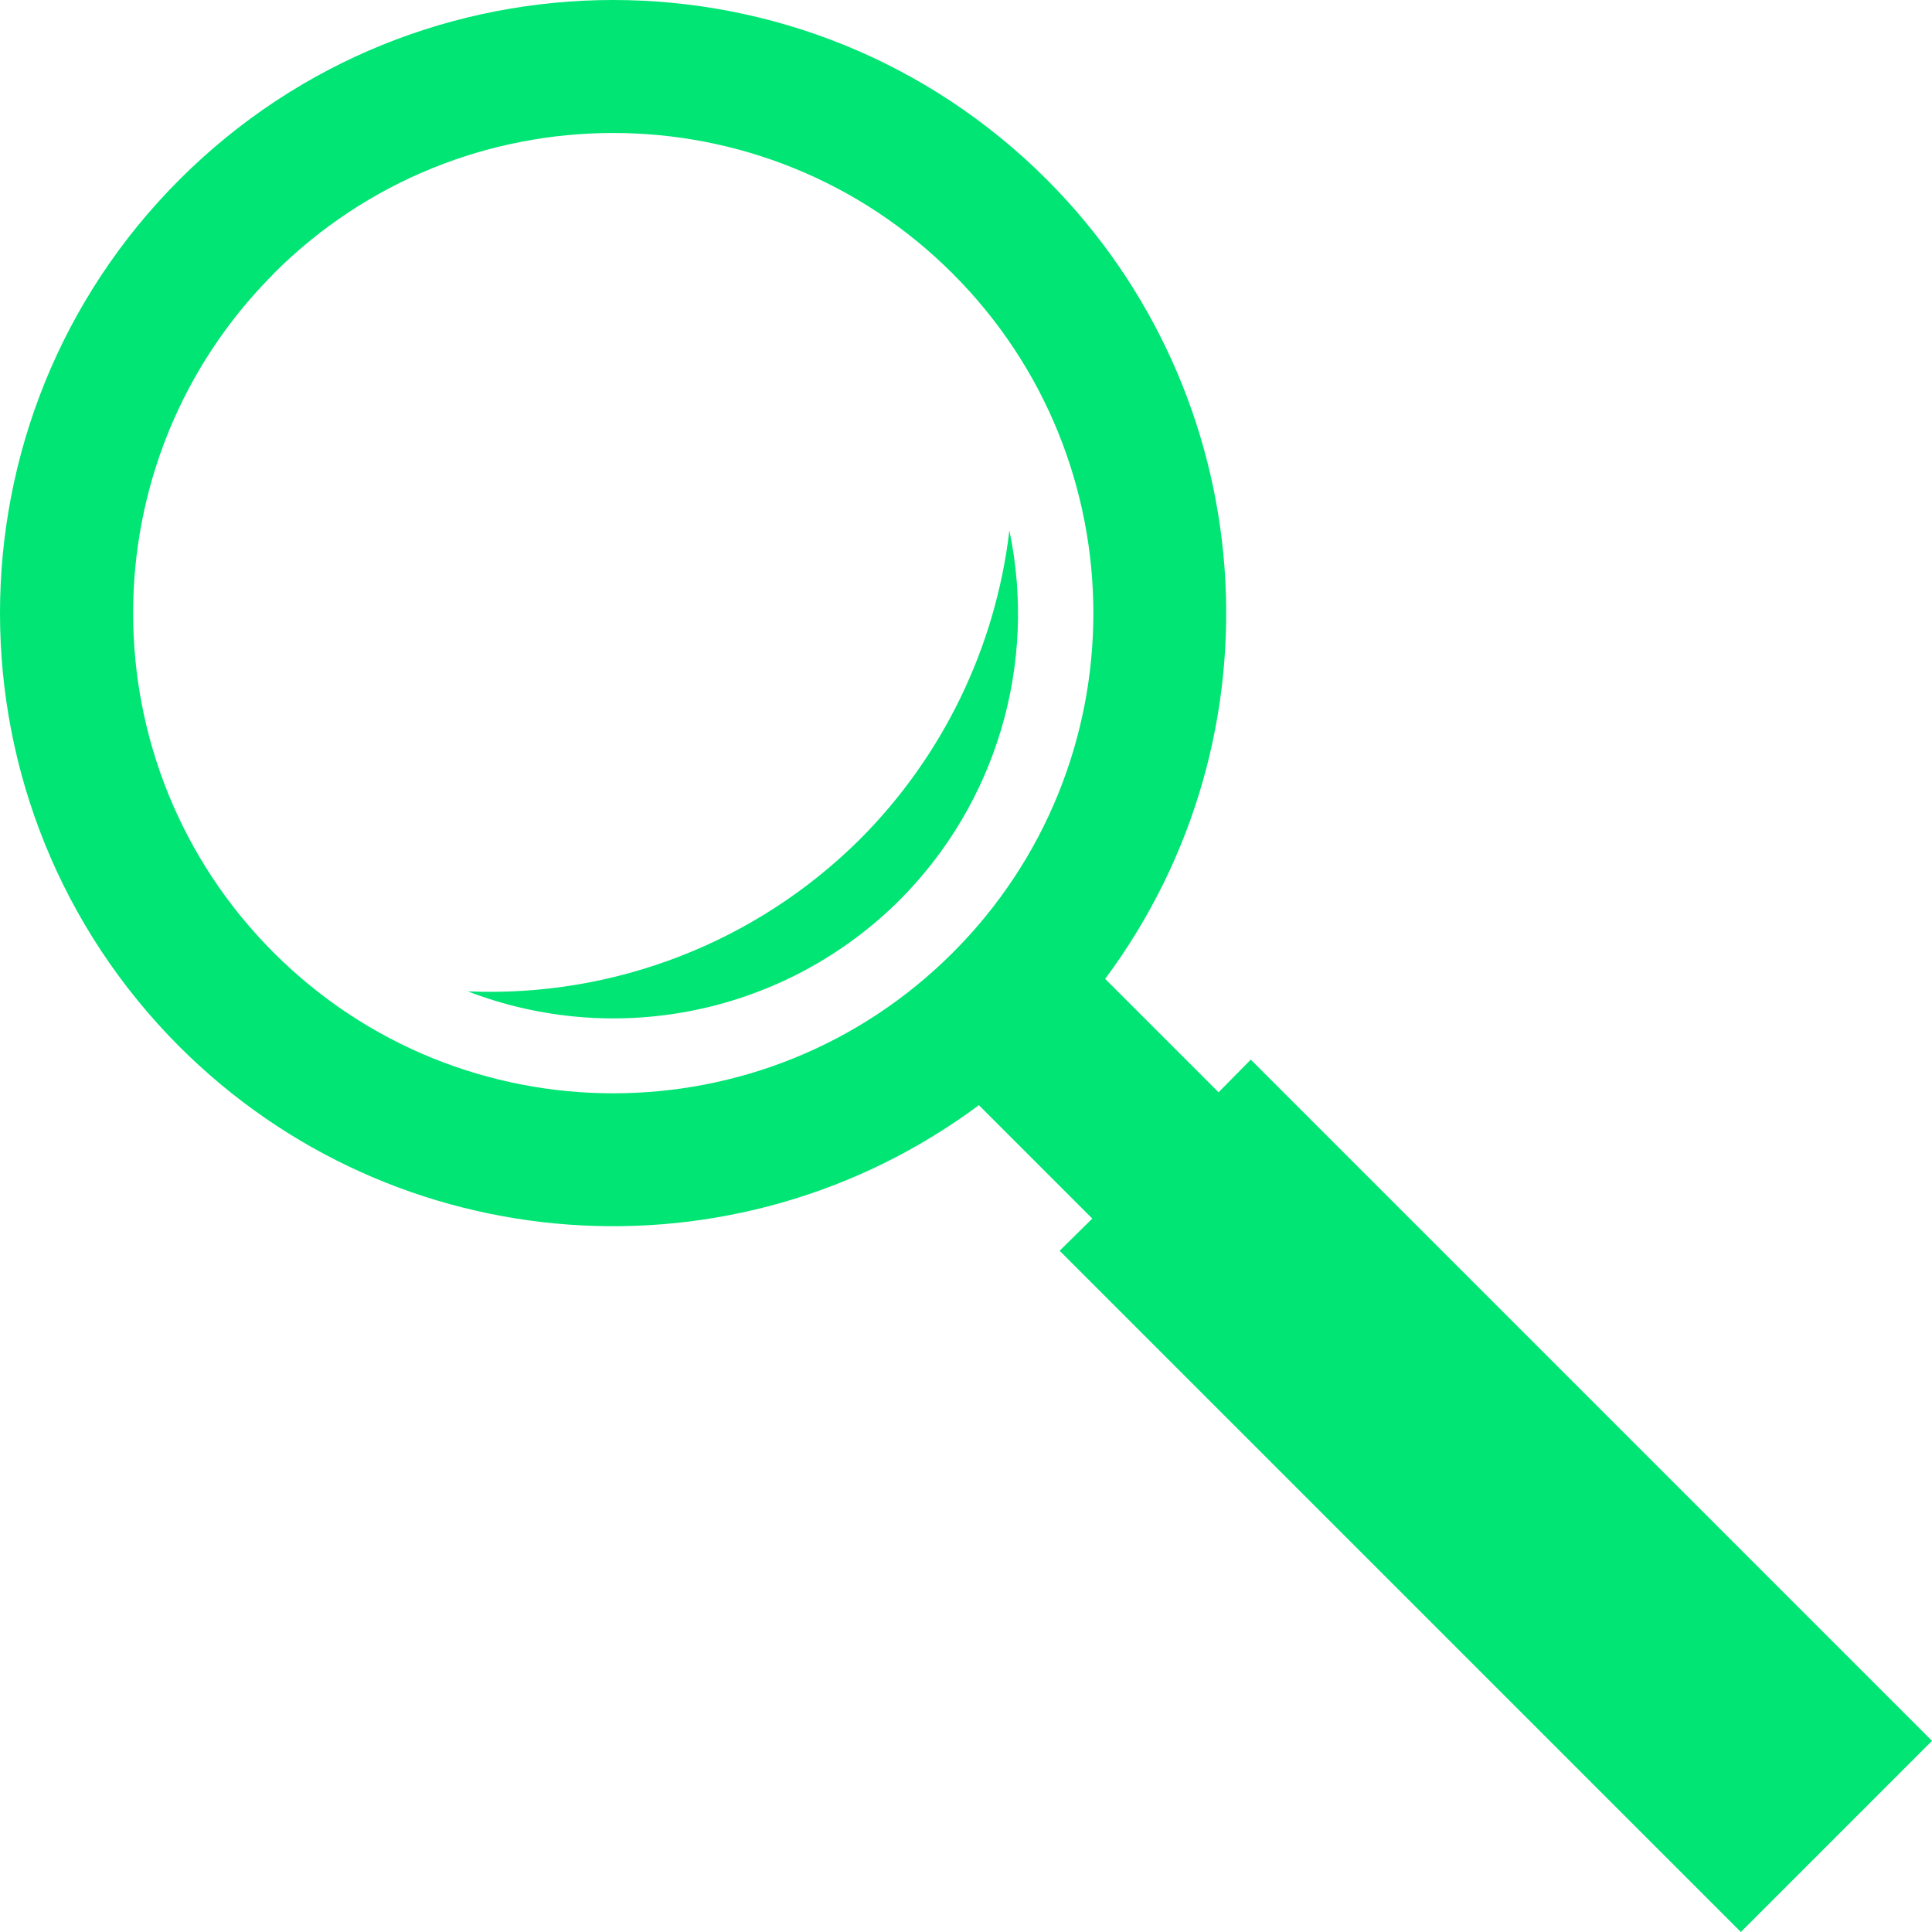
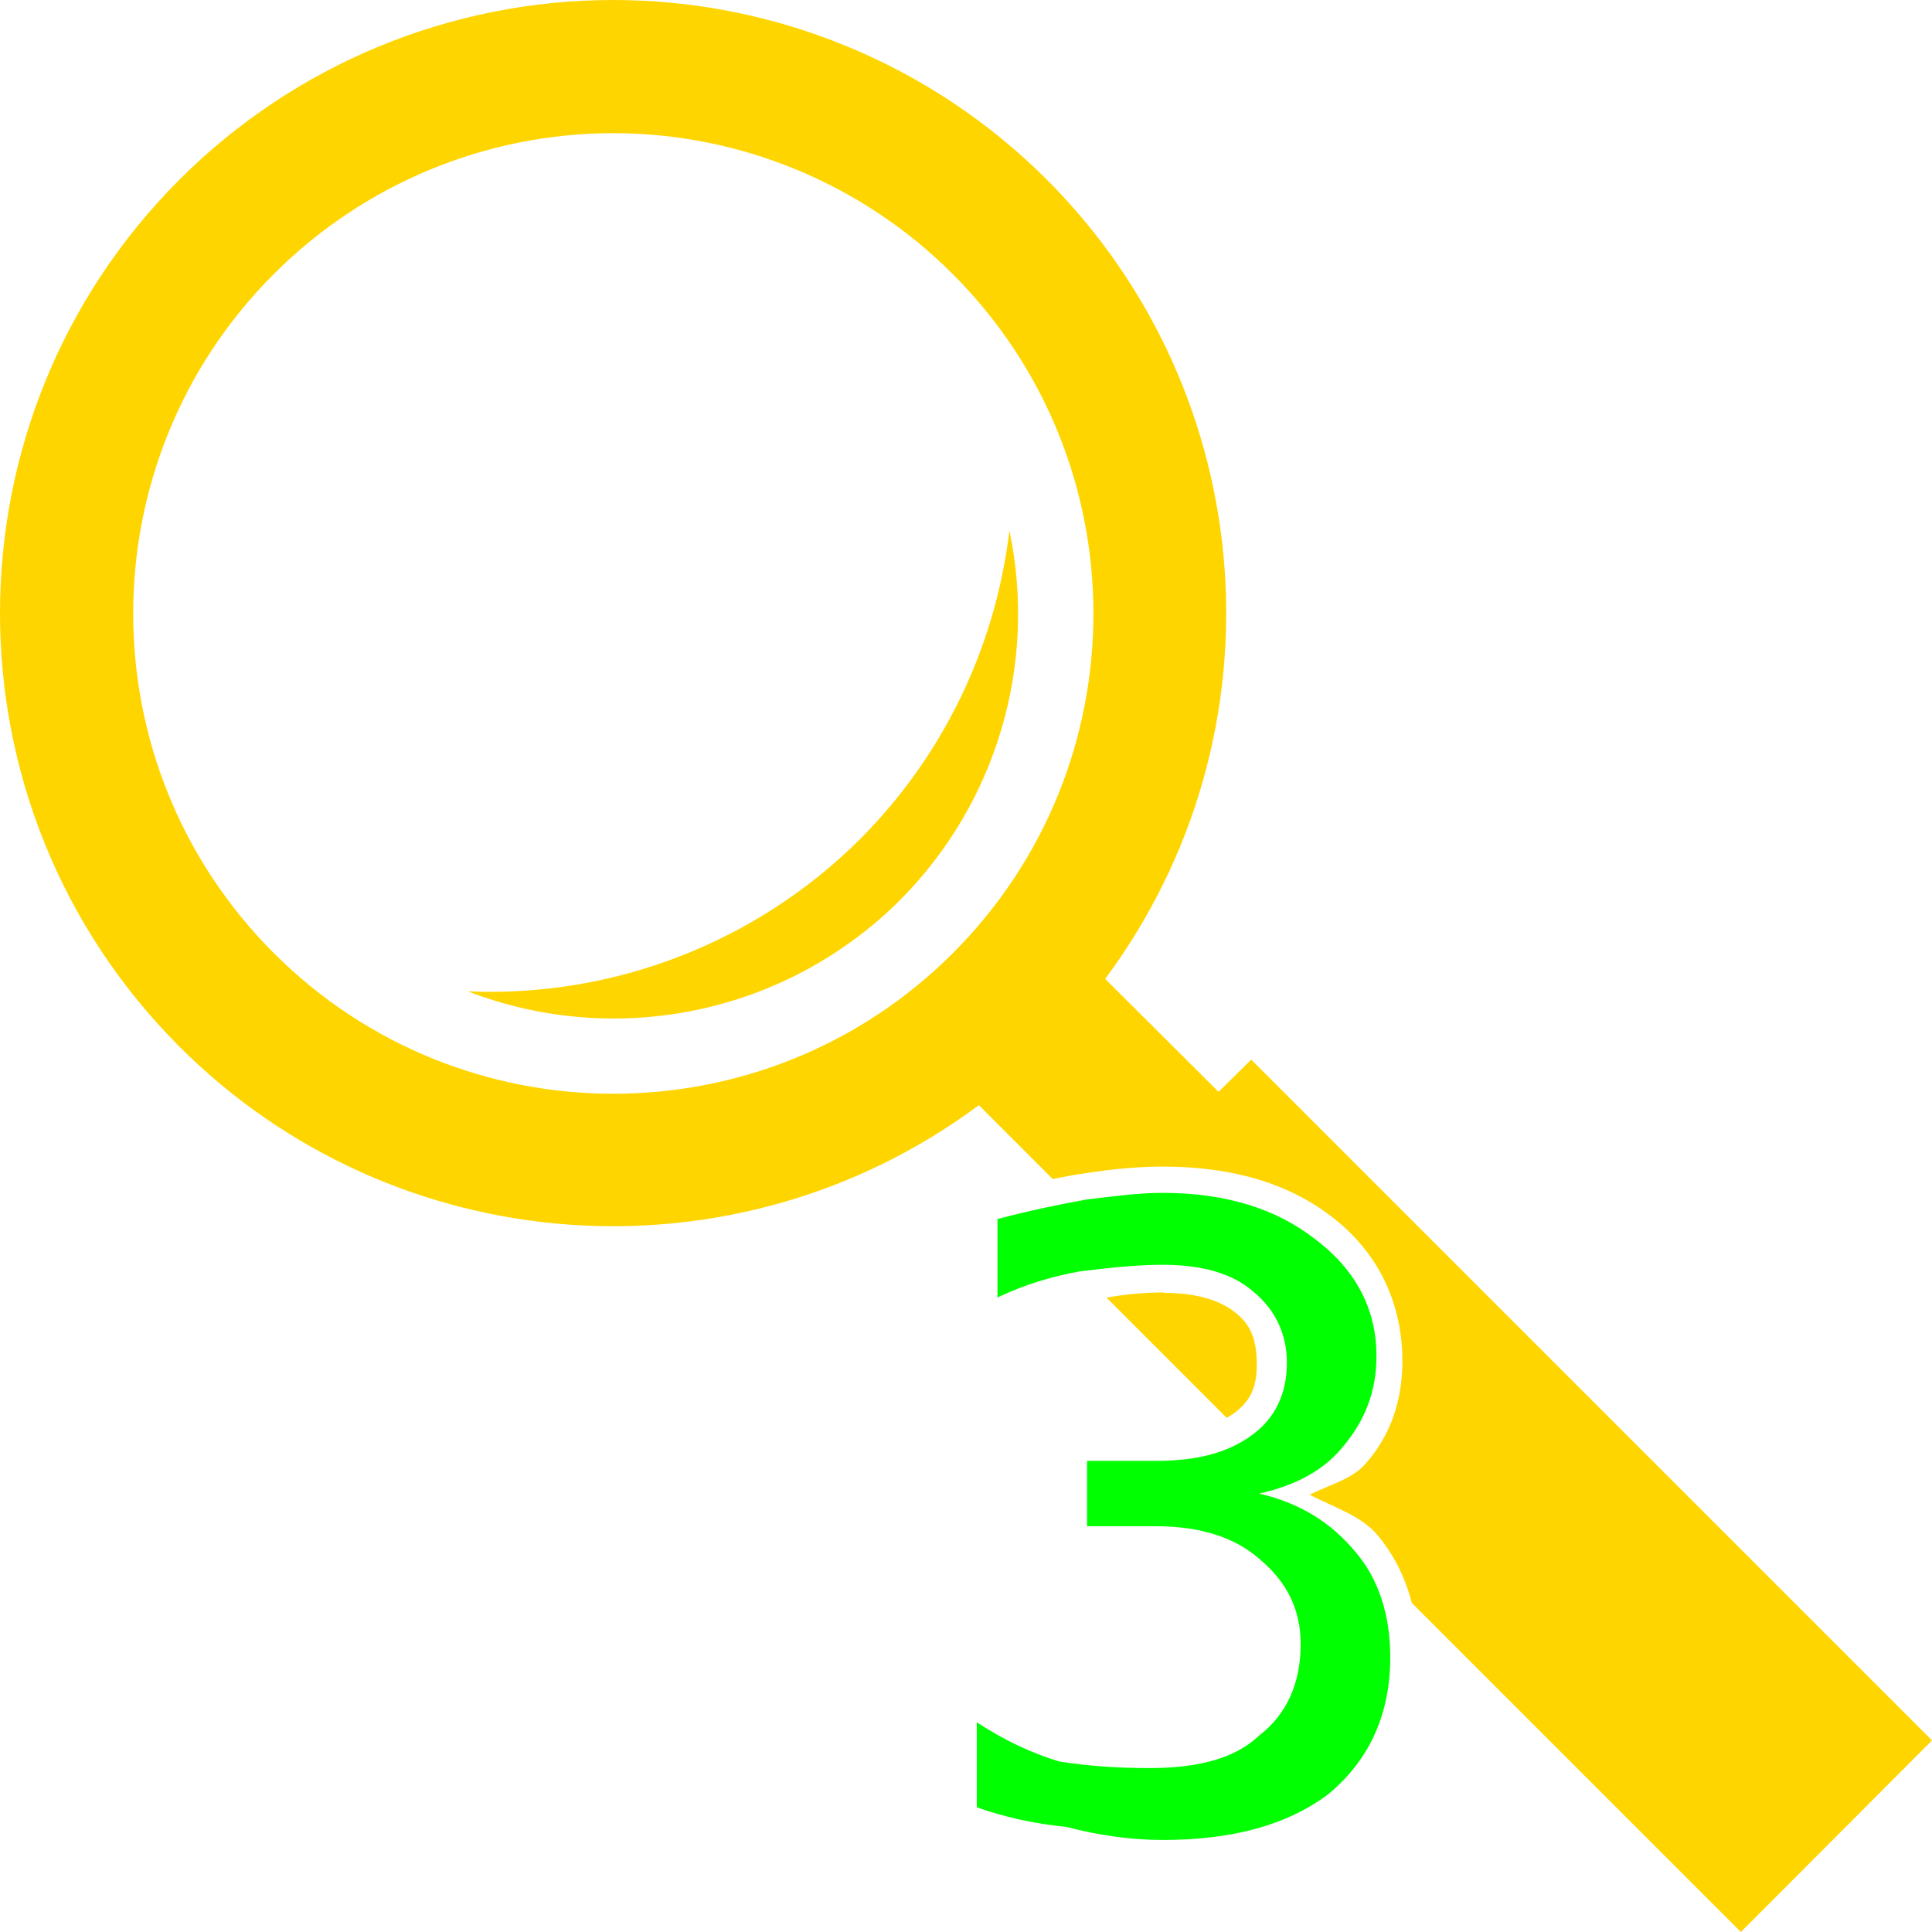
<svg xmlns="http://www.w3.org/2000/svg" width="4.498mm" height="4.498mm" viewBox="0 0 4.498 4.498" version="1.1" id="svg1" xml:space="preserve">
  <defs id="defs1" />
-   <path id="path1" style="fill:#00e574;fill-opacity:1;stroke:none;stroke-width:0.529" d="m 0.418,0.418 a 1.428,1.428 0 0 0 0,2.019 1.428,1.428 0 0 0 1.861,0.136 L 2.543,2.837 2.467,2.912 4.053,4.498 4.498,4.053 2.912,2.467 2.837,2.543 2.573,2.279 a 1.428,1.428 0 0 0 -0.136,-1.861 1.428,1.428 0 0 0 -2.019,-2e-7 z m 0.219,0.219 a 1.118,1.118 0 0 1 1.581,10e-8 1.118,1.118 0 0 1 2.465e-4,1.581 1.118,1.118 0 0 1 -1.581,0 1.118,1.118 0 0 1 2.465e-4,-1.581 z M 1.089,2.308 A 0.944,0.944 0 0 0 2.095,2.095 0.944,0.944 0 0 0 2.35,1.235 1.22,1.22 0 0 1 2.002,1.954 1.22,1.22 0 0 1 1.089,2.308 Z" />
+   <path id="path1" style="fill:#ffd500;fill-opacity:1;stroke:none;stroke-width:0.529" d="M 1.428,4.5474261e-8 A 1.428,1.428 0 0 0 0.418,0.418 a 1.428,1.428 0 0 0 0,2.019 1.428,1.428 0 0 0 1.861,0.136 l 0.172,0.172 c 0.025,-0.005 0.05,-0.01 0.073,-0.013 0.068,-0.011 0.13,-0.016 0.184,-0.016 0.16,1e-7 0.296,0.039 0.399,0.122 0.104,0.082 0.158,0.199 0.158,0.331 0,0.092 -0.028,0.174 -0.086,0.239 -0.031,0.036 -0.085,0.049 -0.13,0.072 0.056,0.029 0.121,0.049 0.159,0.095 0.038,0.046 0.064,0.099 0.079,0.157 L 4.053,4.498 4.498,4.052 2.913,2.467 2.837,2.542 2.573,2.279 A 1.428,1.428 0 0 0 2.437,0.418 1.428,1.428 0 0 0 1.428,4.5474261e-8 Z m 0,0.31 a 1.118,1.118 0 0 1 0.79,0.328 1.118,1.118 0 0 1 5.167e-4,1.581 1.118,1.118 0 0 1 -1.581,0 1.118,1.118 0 0 1 0,-1.581 A 1.118,1.118 0 0 1 1.428,0.31 Z M 2.35,1.235 A 1.22,1.22 0 0 1 2.002,1.954 1.22,1.22 0 0 1 1.089,2.308 0.944,0.944 0 0 0 2.096,2.095 0.944,0.944 0 0 0 2.35,1.235 Z M 2.709,2.844 c -0.045,-1e-6 -0.1,0.006 -0.162,0.016 -0.01,0.002 -0.021,0.004 -0.032,0.006 l -0.045,0.045 c 0.013,-0.004 0.025,-0.007 0.037,-0.01 0.069,-0.014 0.137,-0.019 0.203,-0.019 0.101,0 0.188,0.022 0.253,0.074 0.066,0.052 0.1,0.133 0.1,0.221 0,0.086 -0.037,0.164 -0.106,0.215 0.046,-0.019 0.095,-0.036 0.12,-0.065 0.036,-0.041 0.054,-0.09 0.054,-0.158 0,-0.102 -0.035,-0.173 -0.11,-0.233 -0.074,-0.06 -0.174,-0.093 -0.311,-0.093 z m 0,0.165 c -0.043,0 -0.087,0.004 -0.133,0.012 L 2.856,3.301 c 0.005,-0.003 0.011,-0.007 0.016,-0.01 0.038,-0.028 0.054,-0.059 0.054,-0.114 0,-0.061 -0.016,-0.095 -0.05,-0.121 -0.033,-0.027 -0.086,-0.046 -0.167,-0.046 z" />
+   <text xml:space="preserve" style="font-size:2.042px;font-family:'DejaVu Sans Mono';-inkscape-font-specification:'DejaVu Sans Mono';writing-mode:lr-tb;direction:ltr;fill:#00ff00;fill-opacity:1;stroke:none;stroke-width:0.066;stroke-linecap:butt;stroke-linejoin:bevel" x="2.074" y="4.37" id="text111" transform="scale(1.026772,0.9739262)">
+     <tspan id="tspan111" style="fill:#00ff00;stroke:none;stroke-width:0.066" x="2.074" y="4.37">3</tspan>
+   </text>
</svg>
